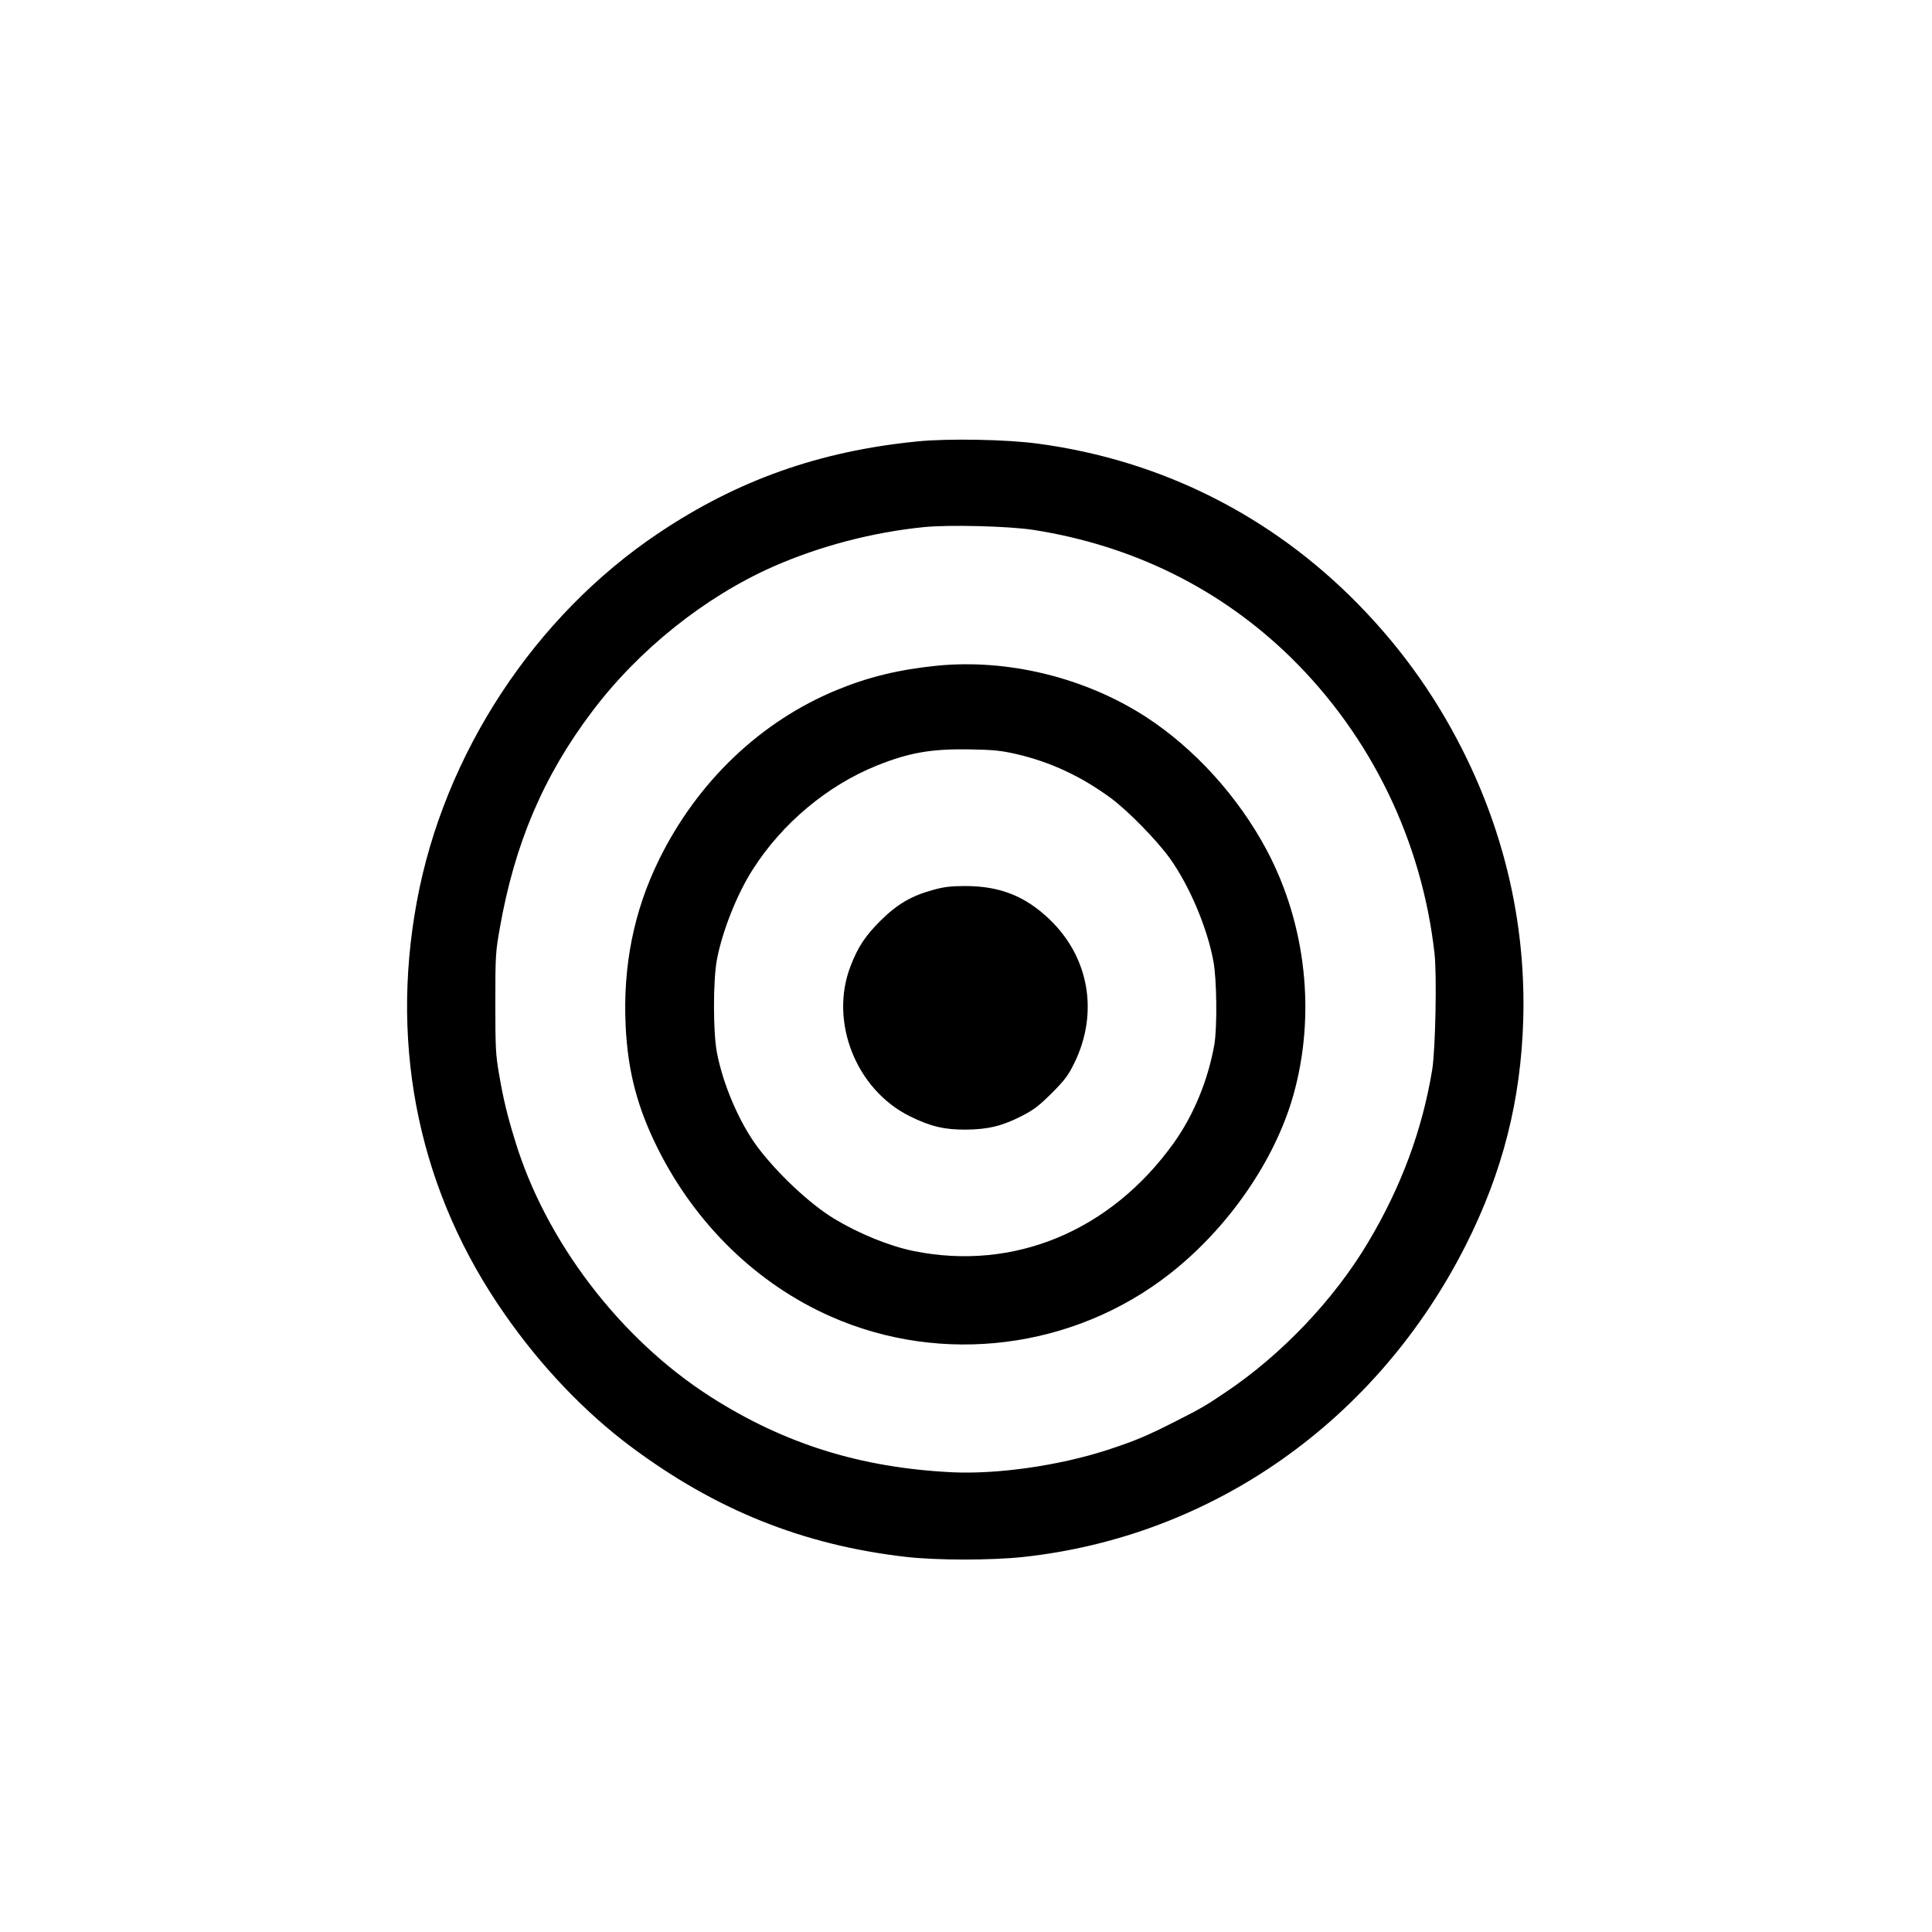
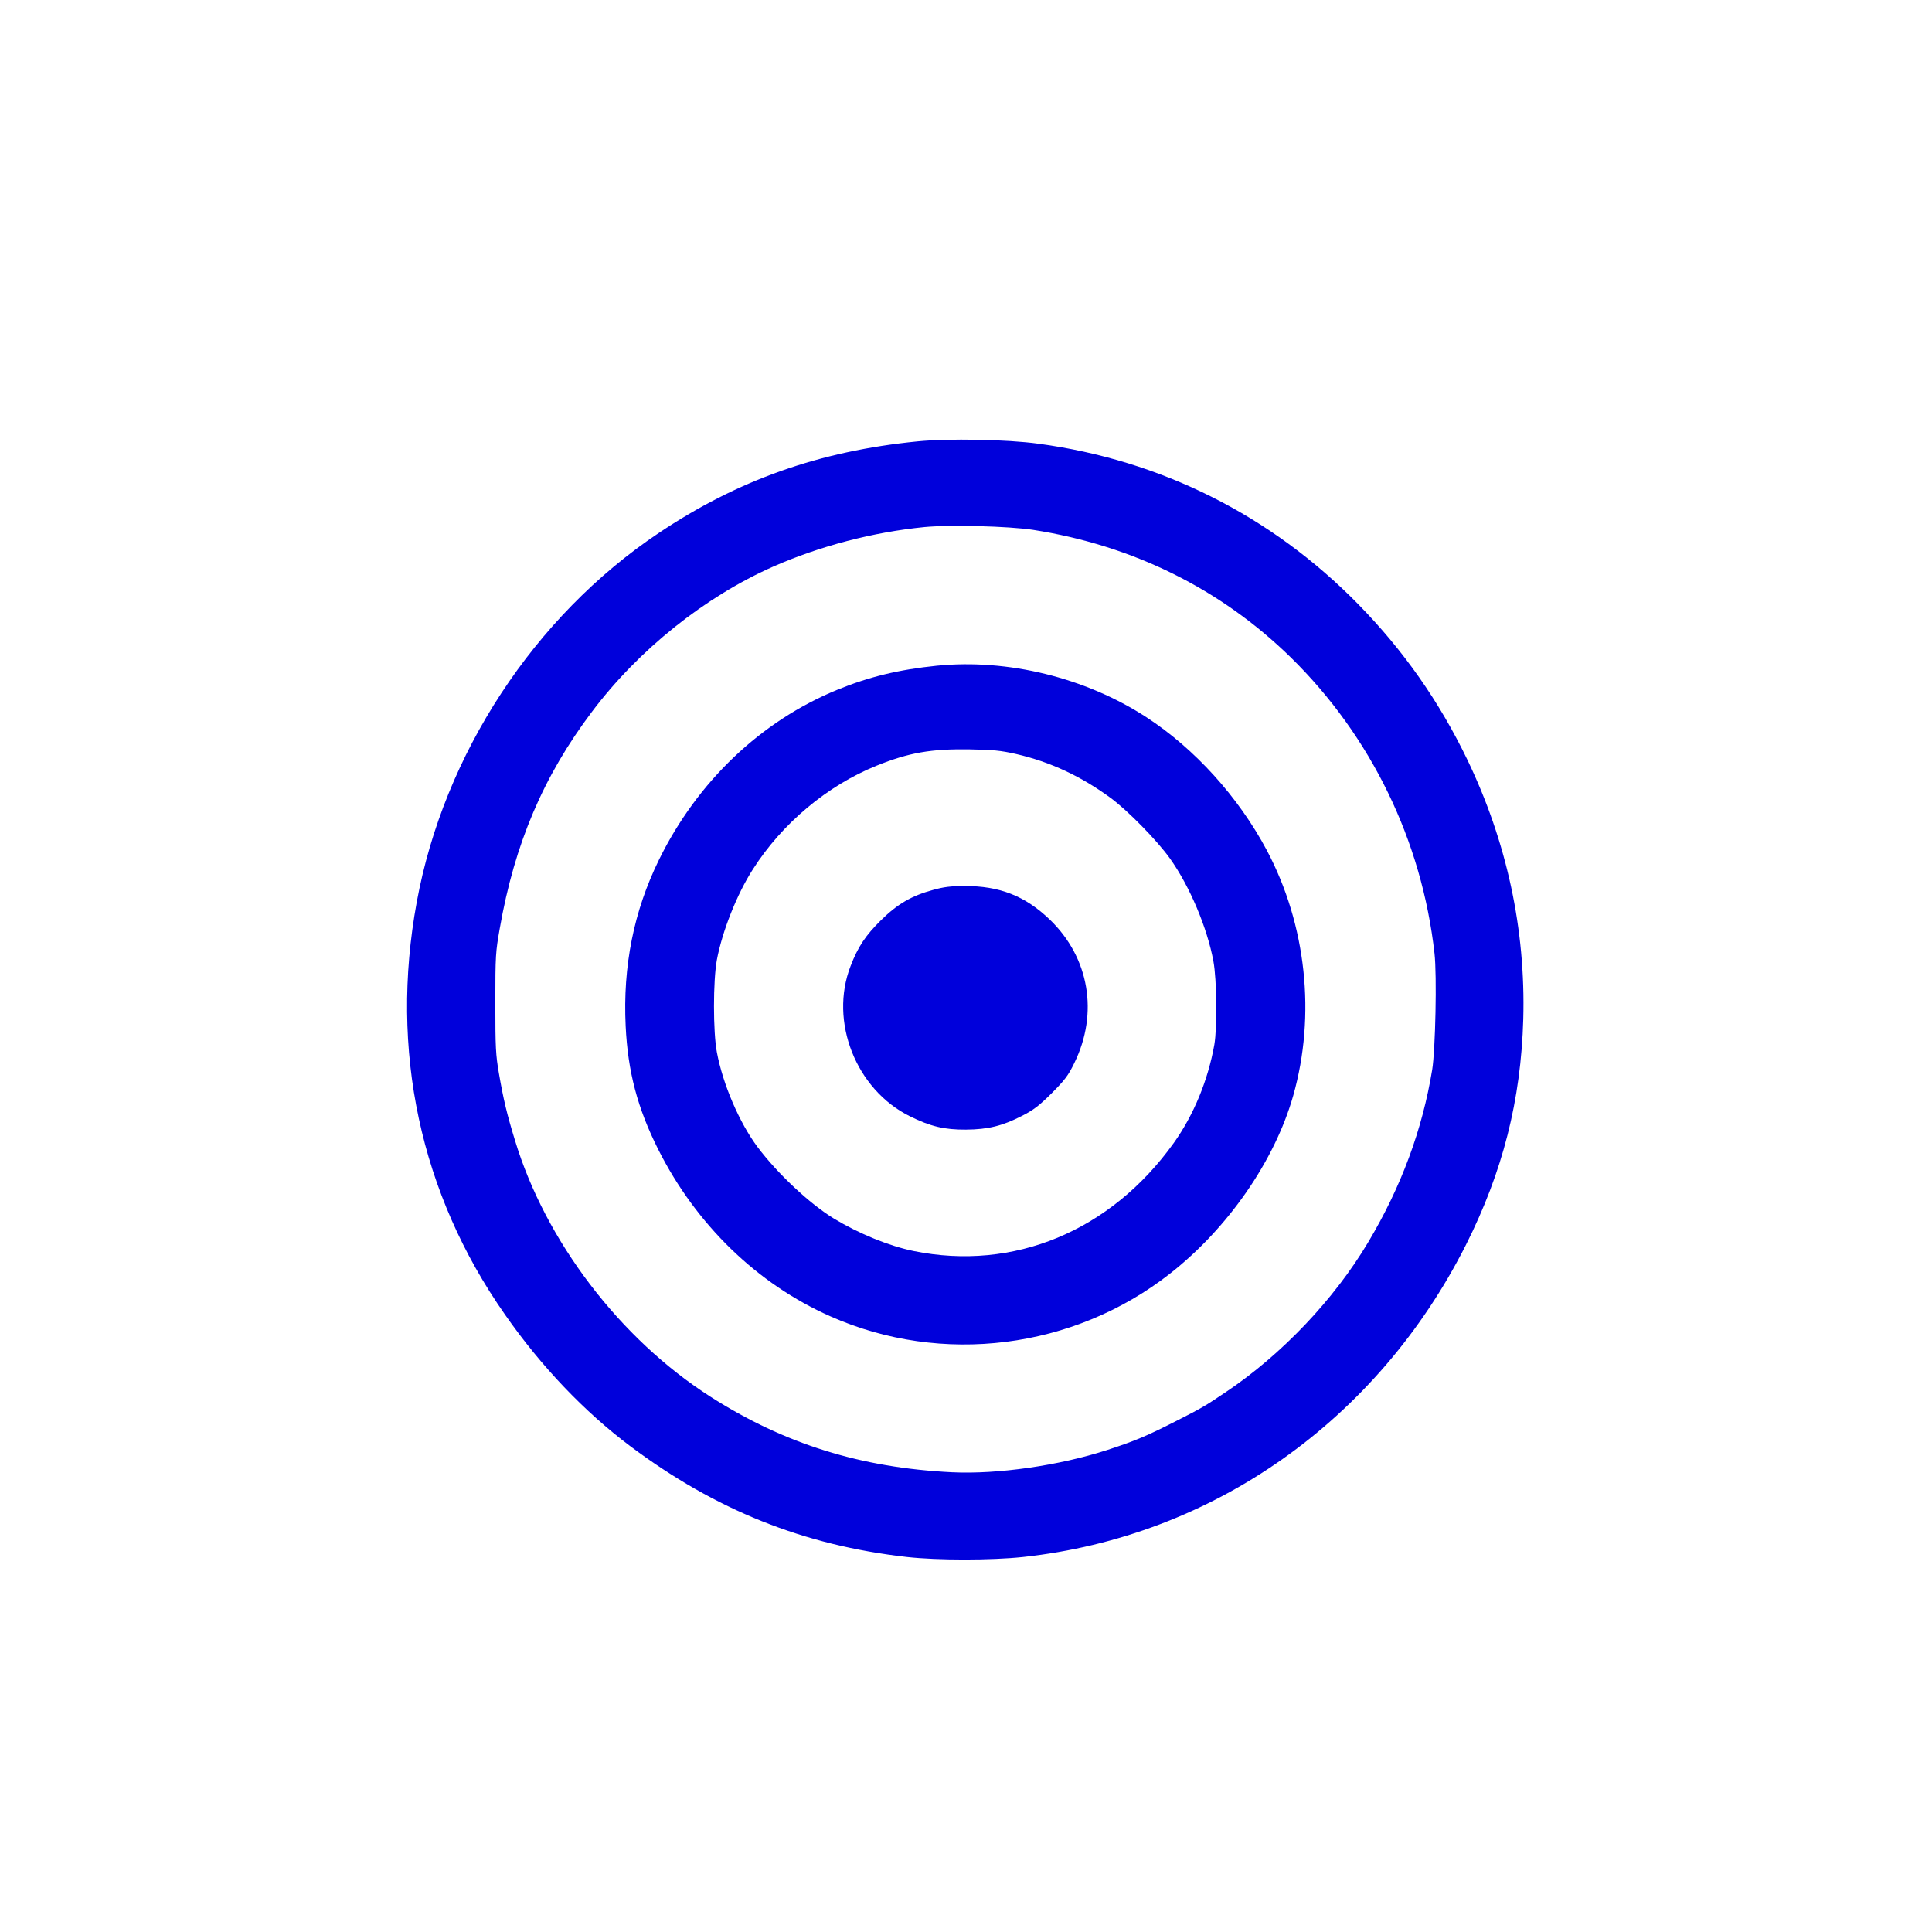
<svg xmlns="http://www.w3.org/2000/svg" version="1.0" width="1254pt" height="1254pt" viewBox="0 0 1254 1254" preserveAspectRatio="xMidYMid meet">
-   <g transform="translate(0,1254) scale(0.1,-0.1)" fill="#000000" stroke="none">
+   <g transform="translate(0,1254) scale(0.1,-0.1)" fill="#0000db" stroke="none">
    <path d="M5955 9675 c-636 -63 -1167 -251 -1680 -595 -807 -540 -1394 -1435 -1570 -2395 -177 -962 22 -1892 573 -2678 234 -336 517 -632 812 -853 554 -415 1125 -644 1797 -720 198 -22 547 -22 753 0 1232 133 2299 885 2875 2026 239 475 357 940 372 1465 16 583 -107 1151 -362 1682 -183 380 -416 712 -709 1011 -564 576 -1280 935 -2076 1042 -203 28 -586 35 -785 15z m750 -574 c648 -101 1218 -383 1673 -828 521 -511 851 -1190 933 -1922 16 -142 6 -623 -15 -754 -64 -390 -201 -760 -415 -1119 -221 -372 -563 -732 -928 -976 -132 -89 -155 -102 -318 -185 -193 -98 -266 -129 -450 -189 -312 -101 -710 -158 -1005 -144 -593 29 -1089 184 -1568 490 -587 375 -1072 1011 -1270 1666 -51 166 -75 266 -104 435 -20 117 -23 162 -23 455 0 312 2 332 29 485 96 549 284 989 598 1405 303 403 734 747 1178 943 302 133 647 223 980 256 165 16 545 6 705 -18z" />
    <path d="M6080 8219 c-245 -25 -440 -72 -645 -156 -496 -203 -909 -596 -1158 -1104 -163 -332 -235 -690 -216 -1079 14 -296 77 -533 211 -800 246 -489 643 -874 1118 -1084 723 -321 1580 -213 2205 278 376 295 679 732 799 1155 148 522 85 1108 -171 1591 -185 348 -469 661 -784 866 -395 256 -897 379 -1359 333z m515 -573 c222 -51 423 -145 615 -286 112 -83 298 -273 383 -391 128 -179 243 -451 283 -669 22 -118 25 -429 6 -540 -41 -231 -134 -457 -263 -638 -410 -573 -1039 -834 -1689 -702 -160 33 -354 112 -518 211 -157 96 -365 291 -495 464 -118 158 -225 407 -264 615 -25 132 -25 465 0 600 35 186 131 428 234 588 190 298 483 543 802 672 211 85 354 110 606 106 153 -3 198 -7 300 -30z" />
    <path d="M6057 6764 c-140 -38 -231 -91 -339 -197 -100 -99 -149 -172 -197 -297 -140 -360 35 -802 384 -975 135 -67 226 -88 365 -87 143 1 236 24 363 89 76 39 109 64 193 147 86 87 107 114 147 196 159 324 97 685 -159 931 -160 154 -327 219 -554 218 -89 0 -135 -6 -203 -25z" />
  </g>
</svg>
